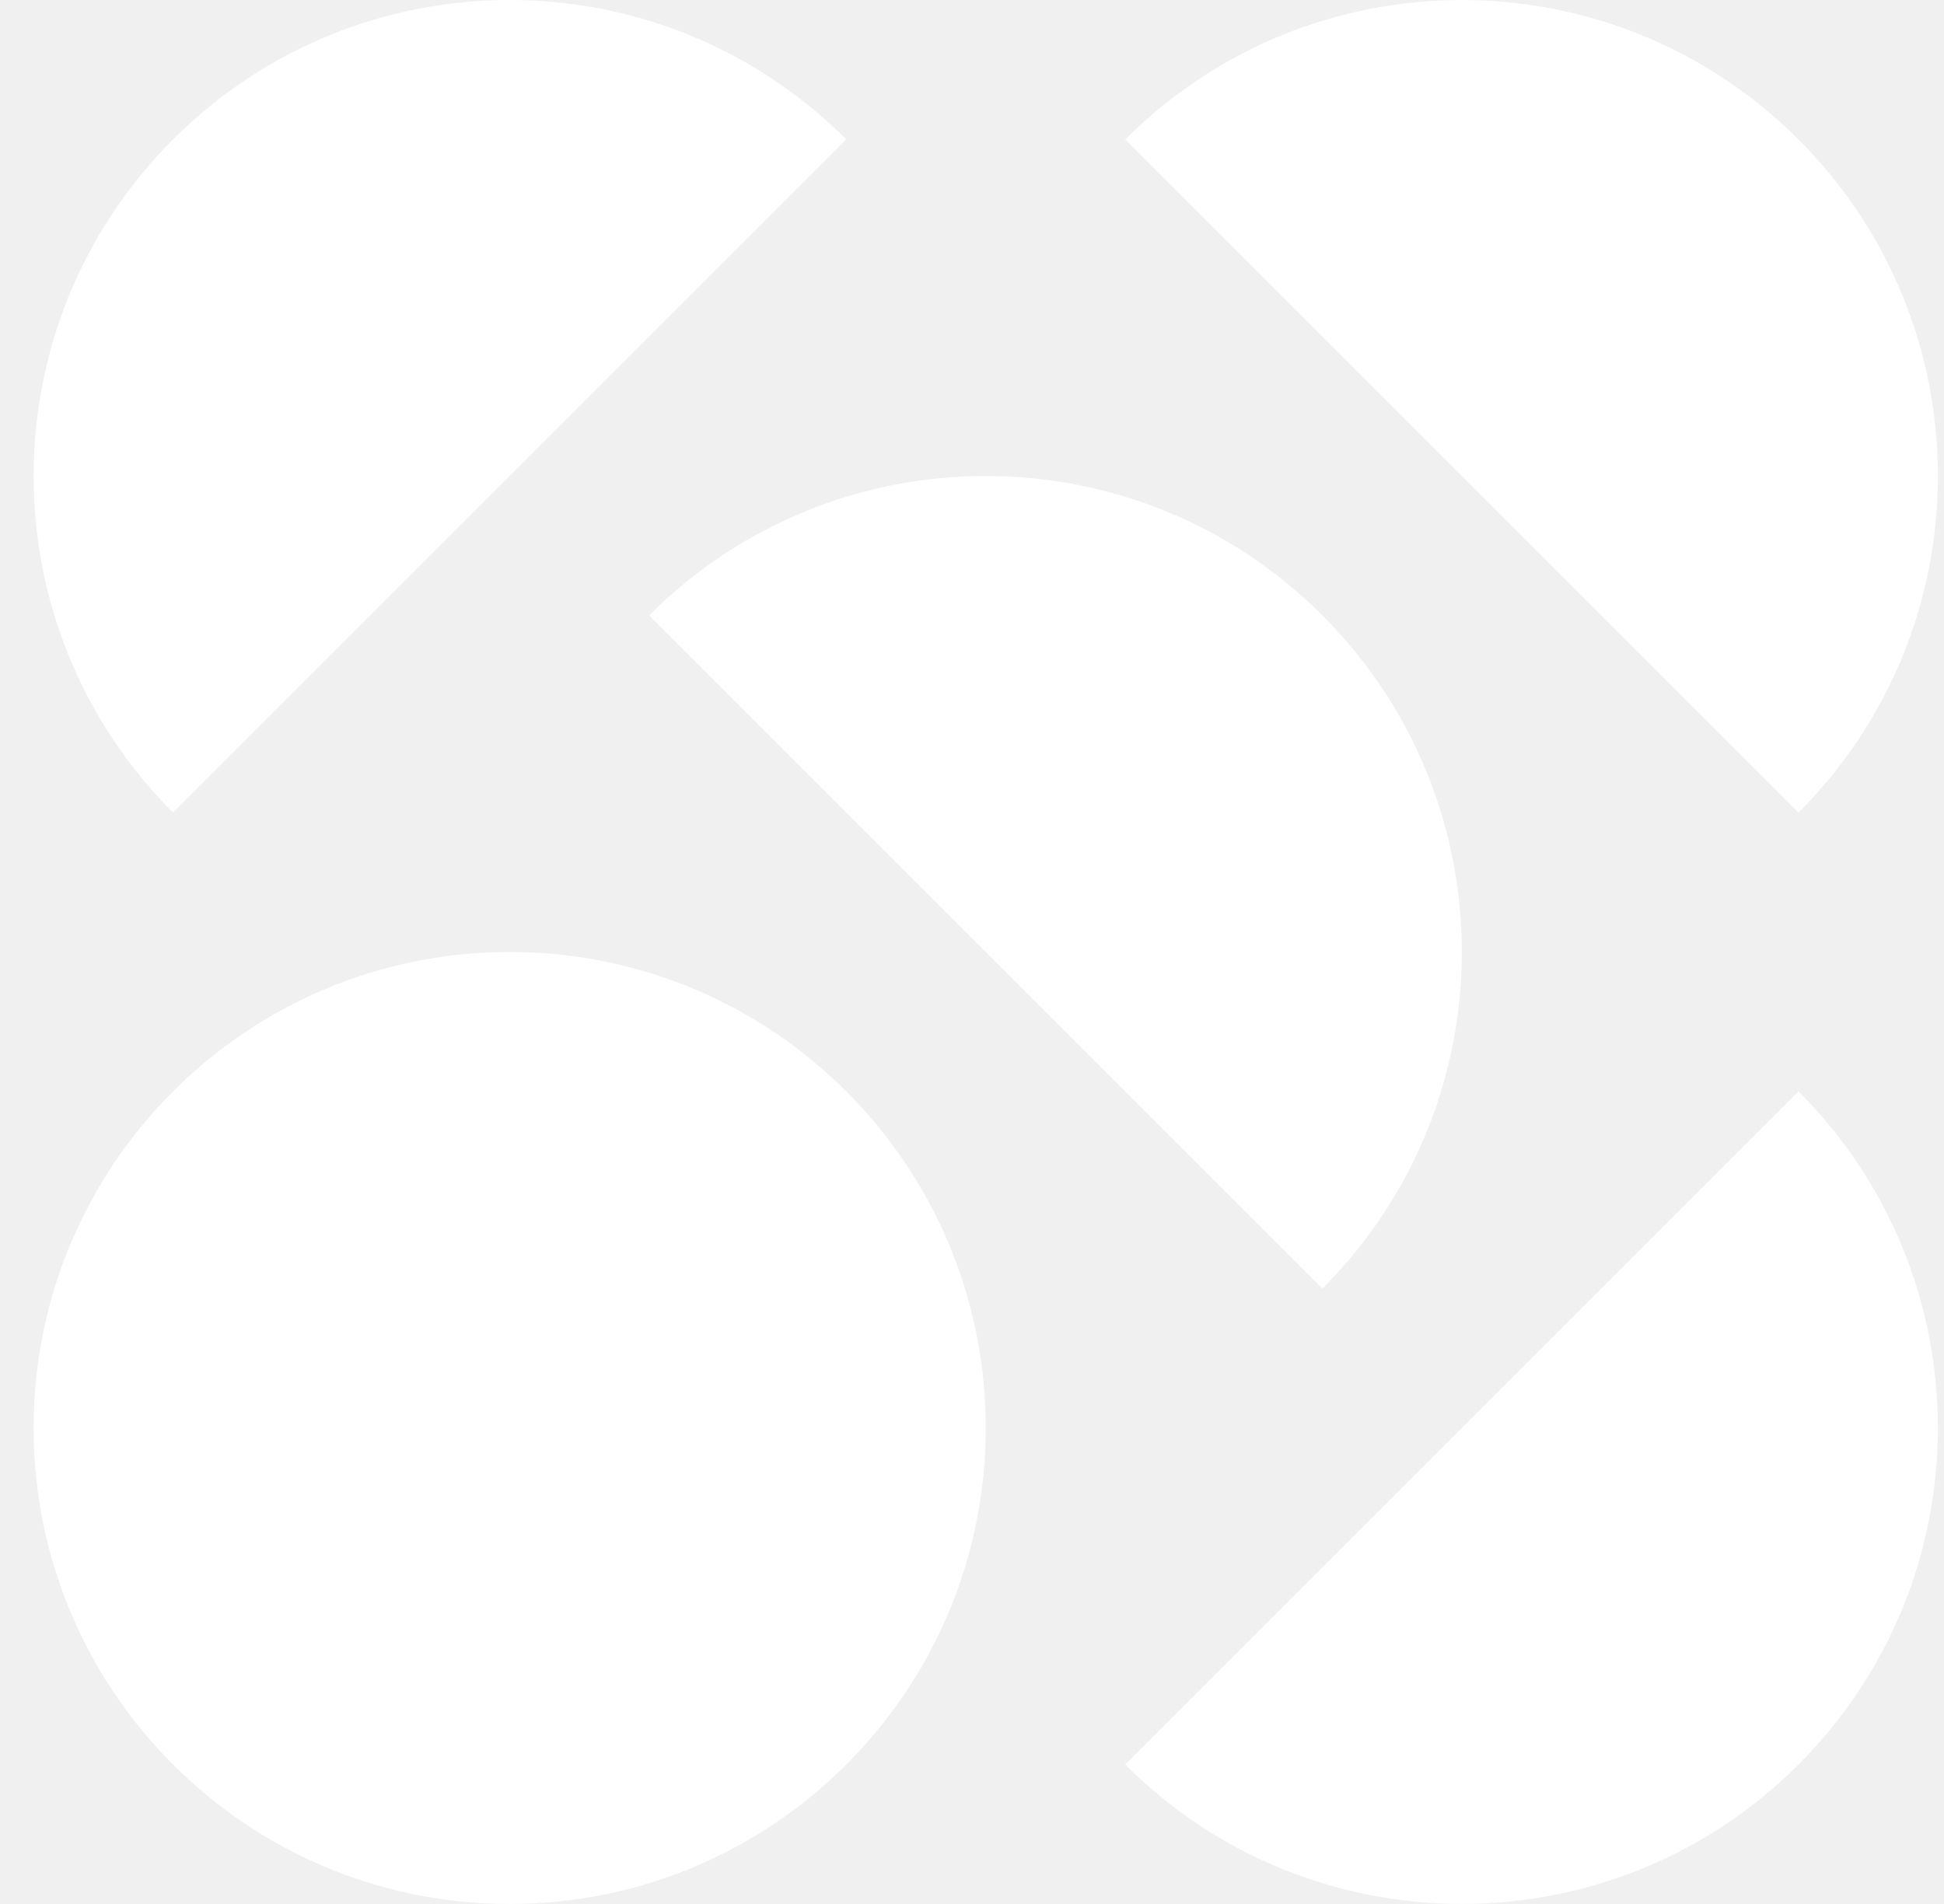
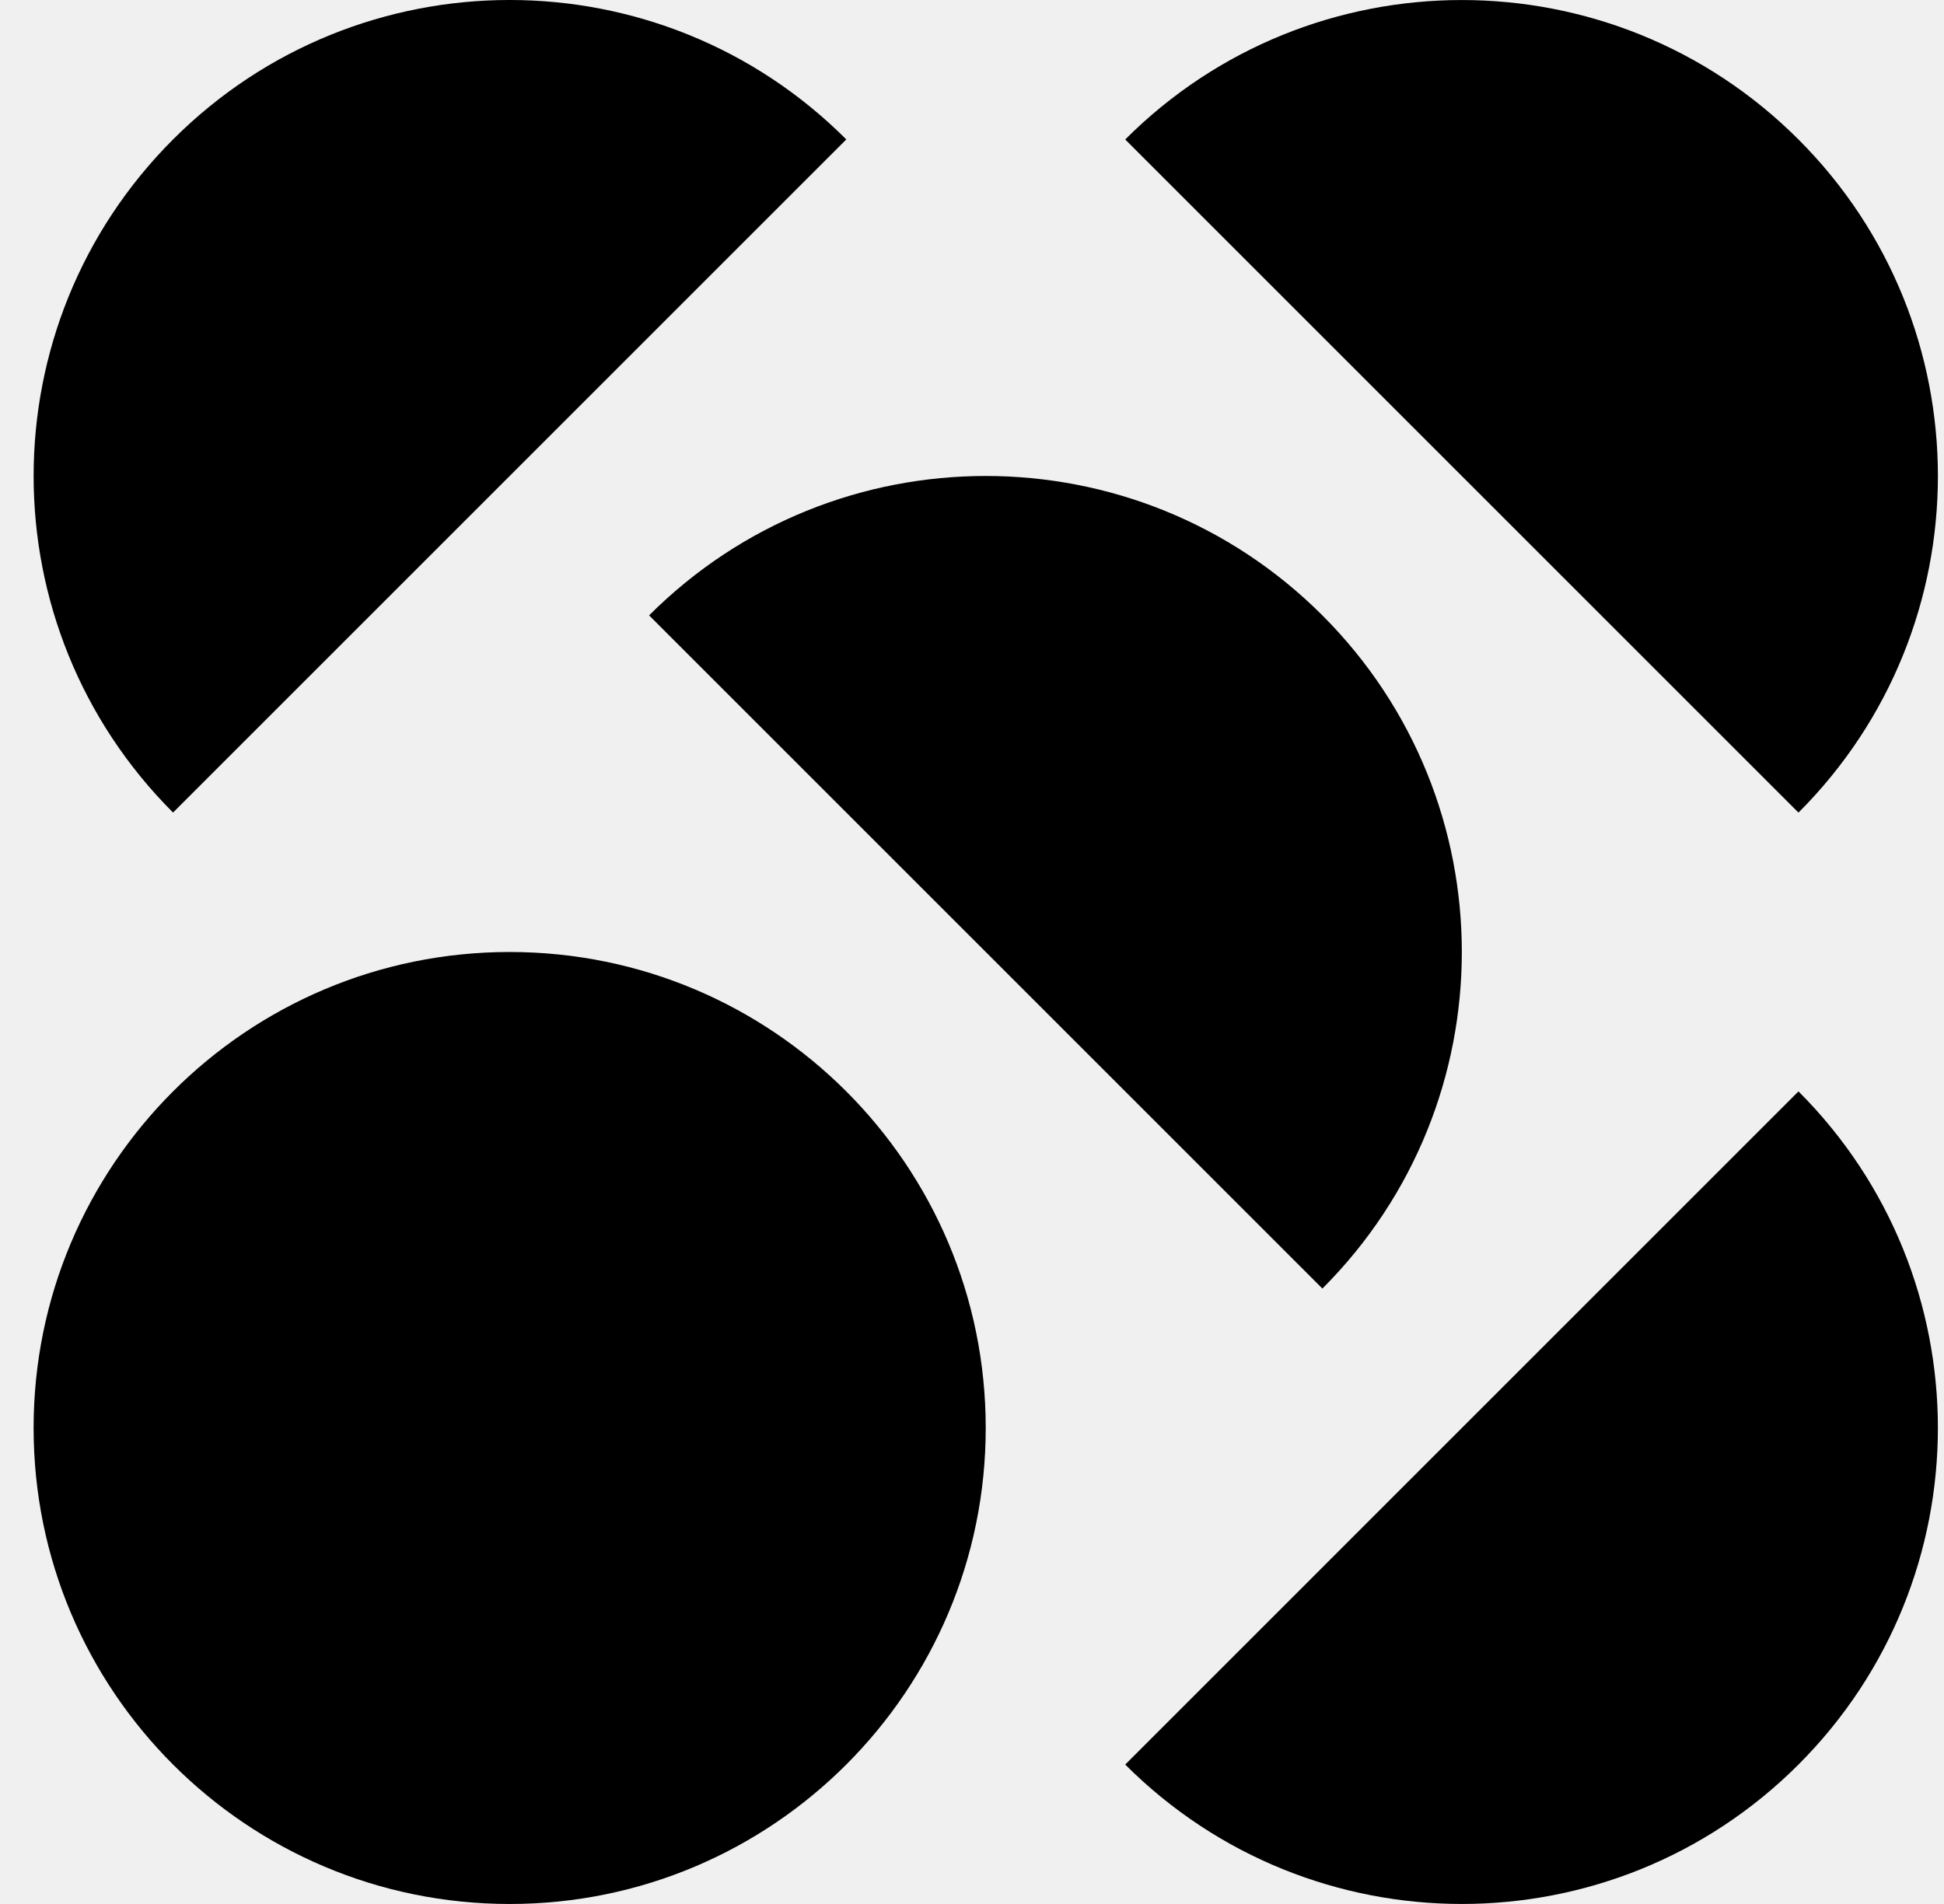
<svg xmlns="http://www.w3.org/2000/svg" width="49" height="48" viewBox="0 0 49 48" fill="none">
-   <path d="M24.846 35.999C24.846 29.373 19.474 24 12.847 24C6.219 24 0.847 29.373 0.847 35.999C0.847 42.627 6.219 48 12.847 48C19.474 48 24.846 42.626 24.846 35.999Z" fill="white" />
-   <path d="M28.362 44.485C33.048 49.171 40.646 49.171 45.332 44.485C50.017 39.799 50.018 32.2 45.332 27.514L28.362 44.485Z" fill="white" />
-   <path d="M33.332 32.485C38.018 27.799 38.018 20.201 33.332 15.514C28.645 10.828 21.047 10.828 16.361 15.514L33.332 32.485Z" fill="white" />
-   <path d="M45.332 20.486C50.018 15.799 50.018 8.201 45.332 3.516C40.645 -1.171 33.047 -1.171 28.362 3.516L45.332 20.486Z" fill="white" />
-   <path d="M21.332 3.515C16.646 -1.172 9.048 -1.172 4.362 3.515C-0.324 8.201 -0.324 15.799 4.362 20.485L21.332 3.515Z" fill="white" />
+   <path d="M24.846 35.999C24.846 29.373 19.474 24 12.847 24C6.219 24 0.847 29.373 0.847 35.999C0.847 42.627 6.219 48 12.847 48C19.474 48 24.846 42.626 24.846 35.999Z" fill="black" />
+   <path d="M28.362 44.485C33.048 49.171 40.646 49.171 45.332 44.485C50.017 39.799 50.018 32.2 45.332 27.514L28.362 44.485Z" fill="black" />
+   <path d="M33.332 32.485C38.018 27.799 38.018 20.201 33.332 15.514C28.645 10.828 21.047 10.828 16.361 15.514L33.332 32.485Z" fill="black" />
+   <path d="M45.332 20.486C50.018 15.799 50.018 8.201 45.332 3.516C40.645 -1.171 33.047 -1.171 28.362 3.516L45.332 20.486Z" fill="black" />
+   <path d="M21.332 3.515C16.646 -1.172 9.048 -1.172 4.362 3.515C-0.324 8.201 -0.324 15.799 4.362 20.485L21.332 3.515Z" fill="black" />
</svg>
